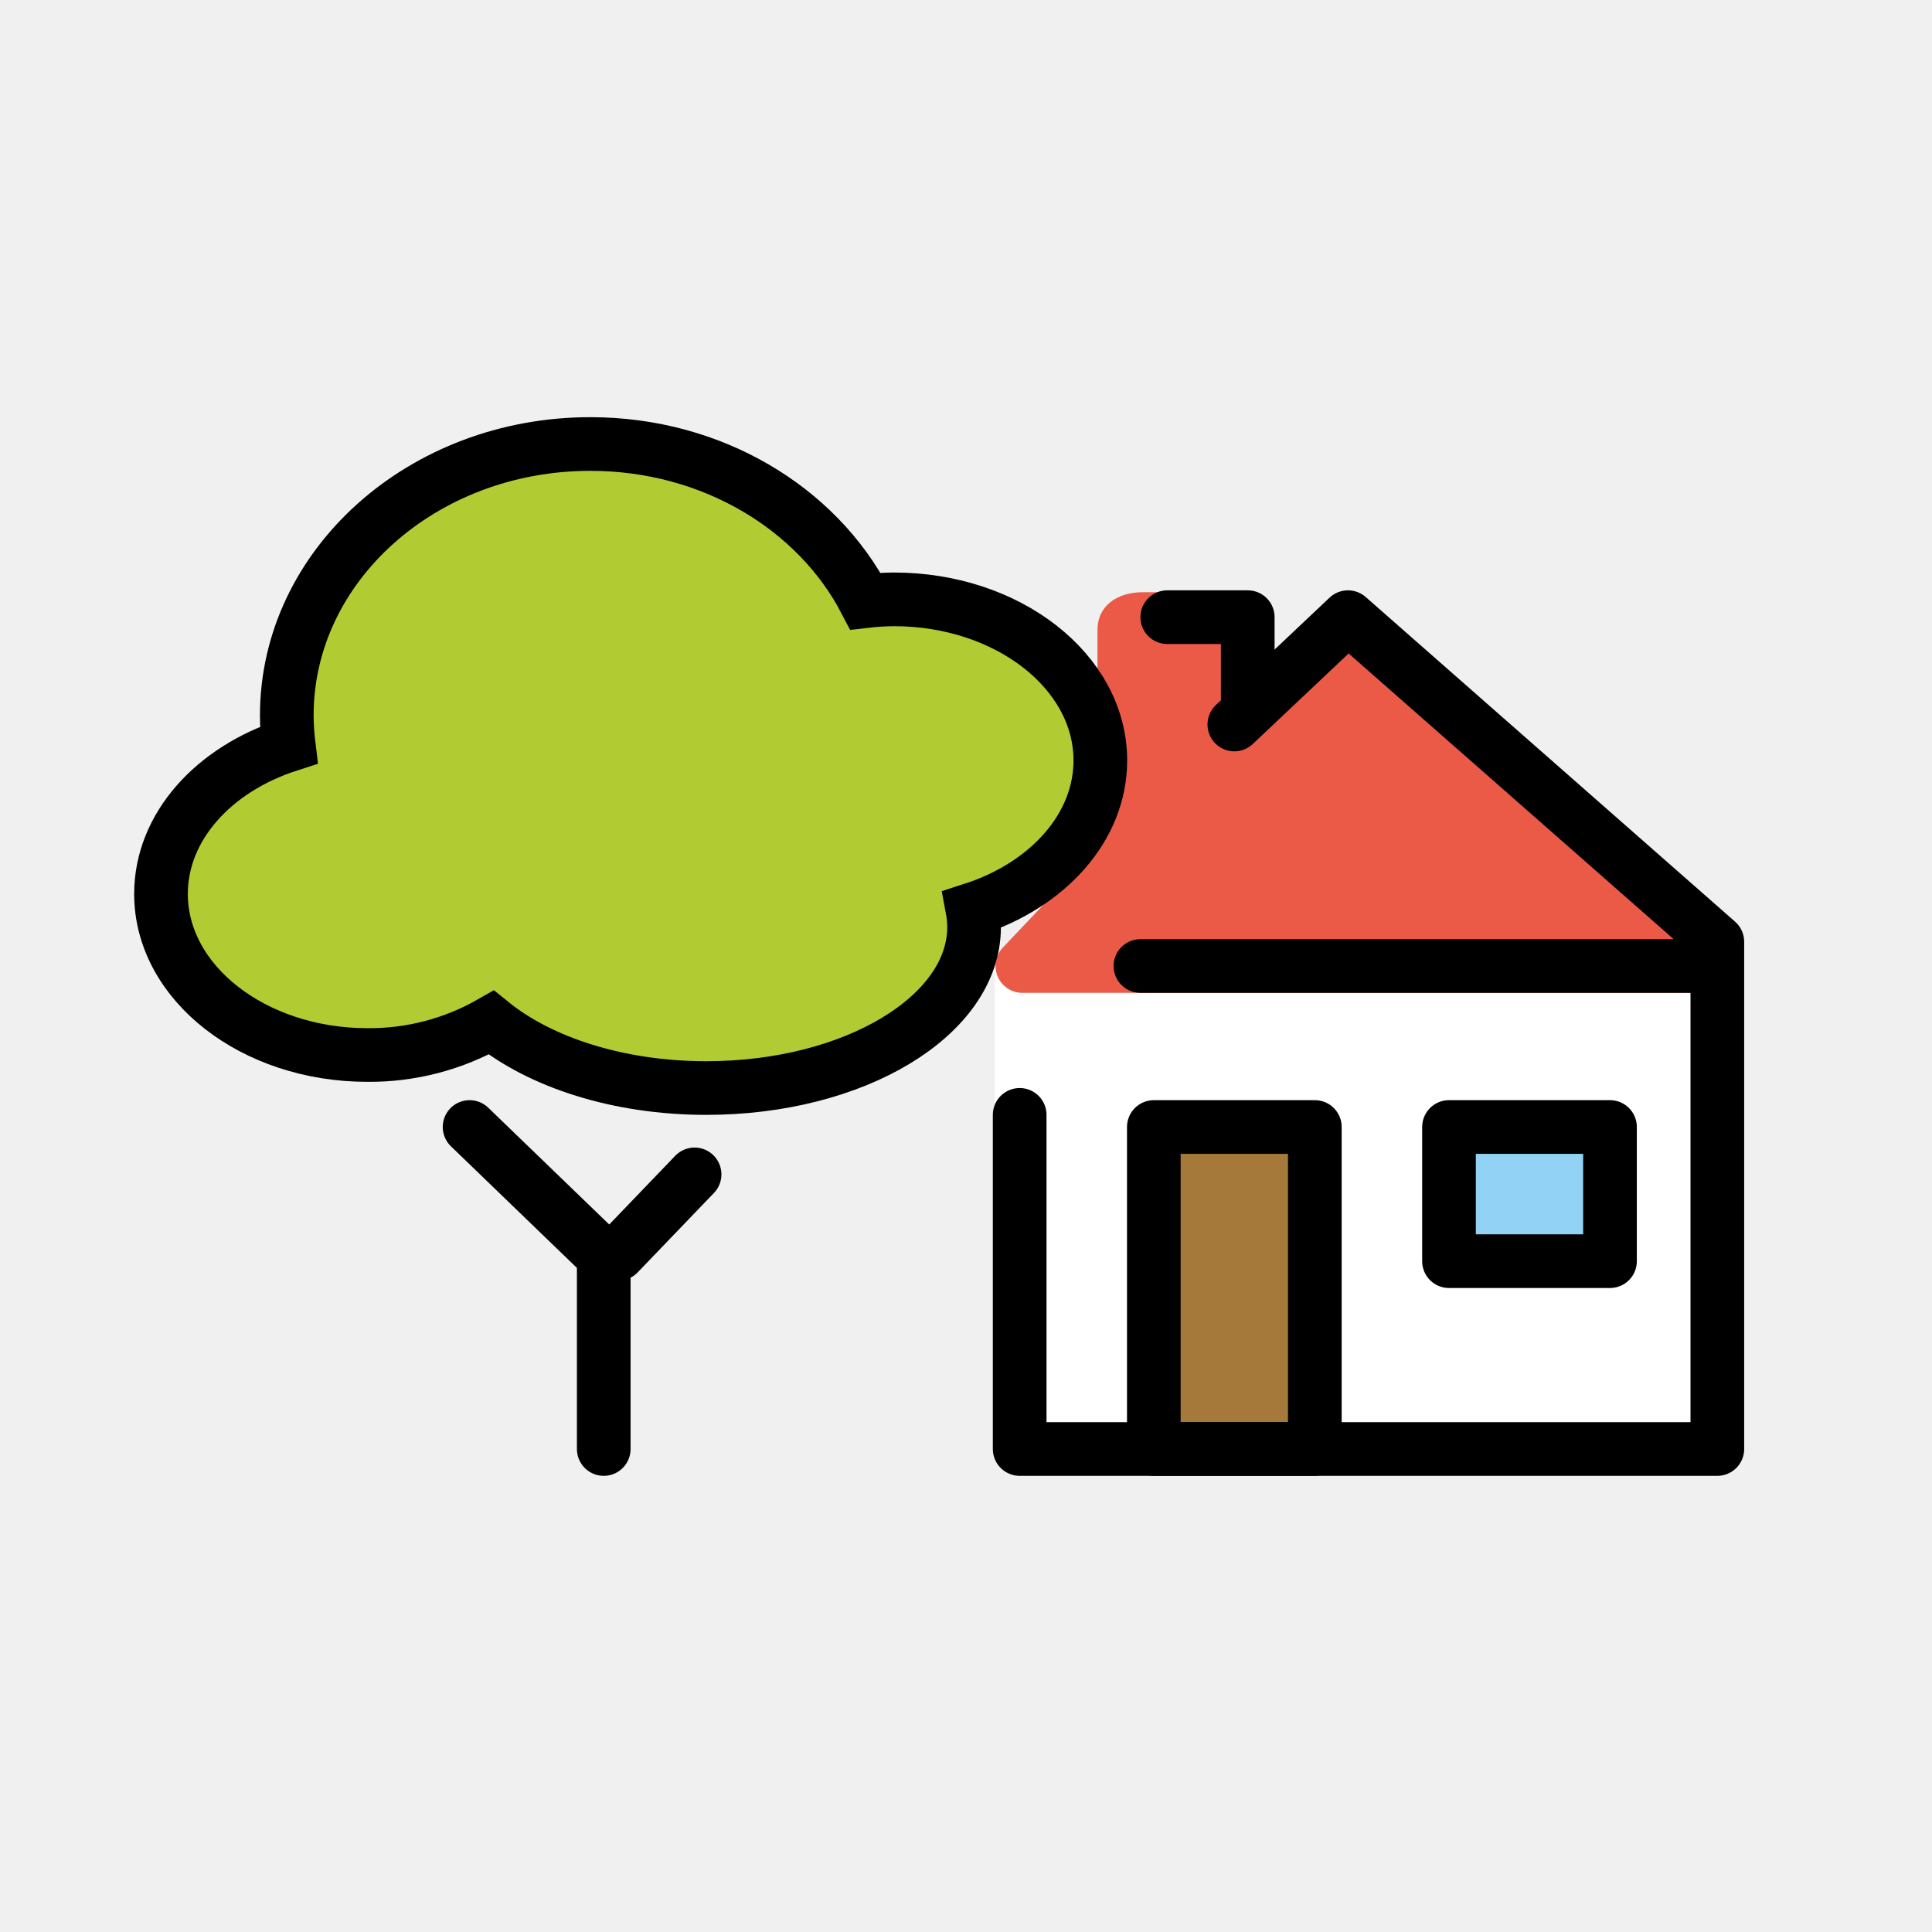
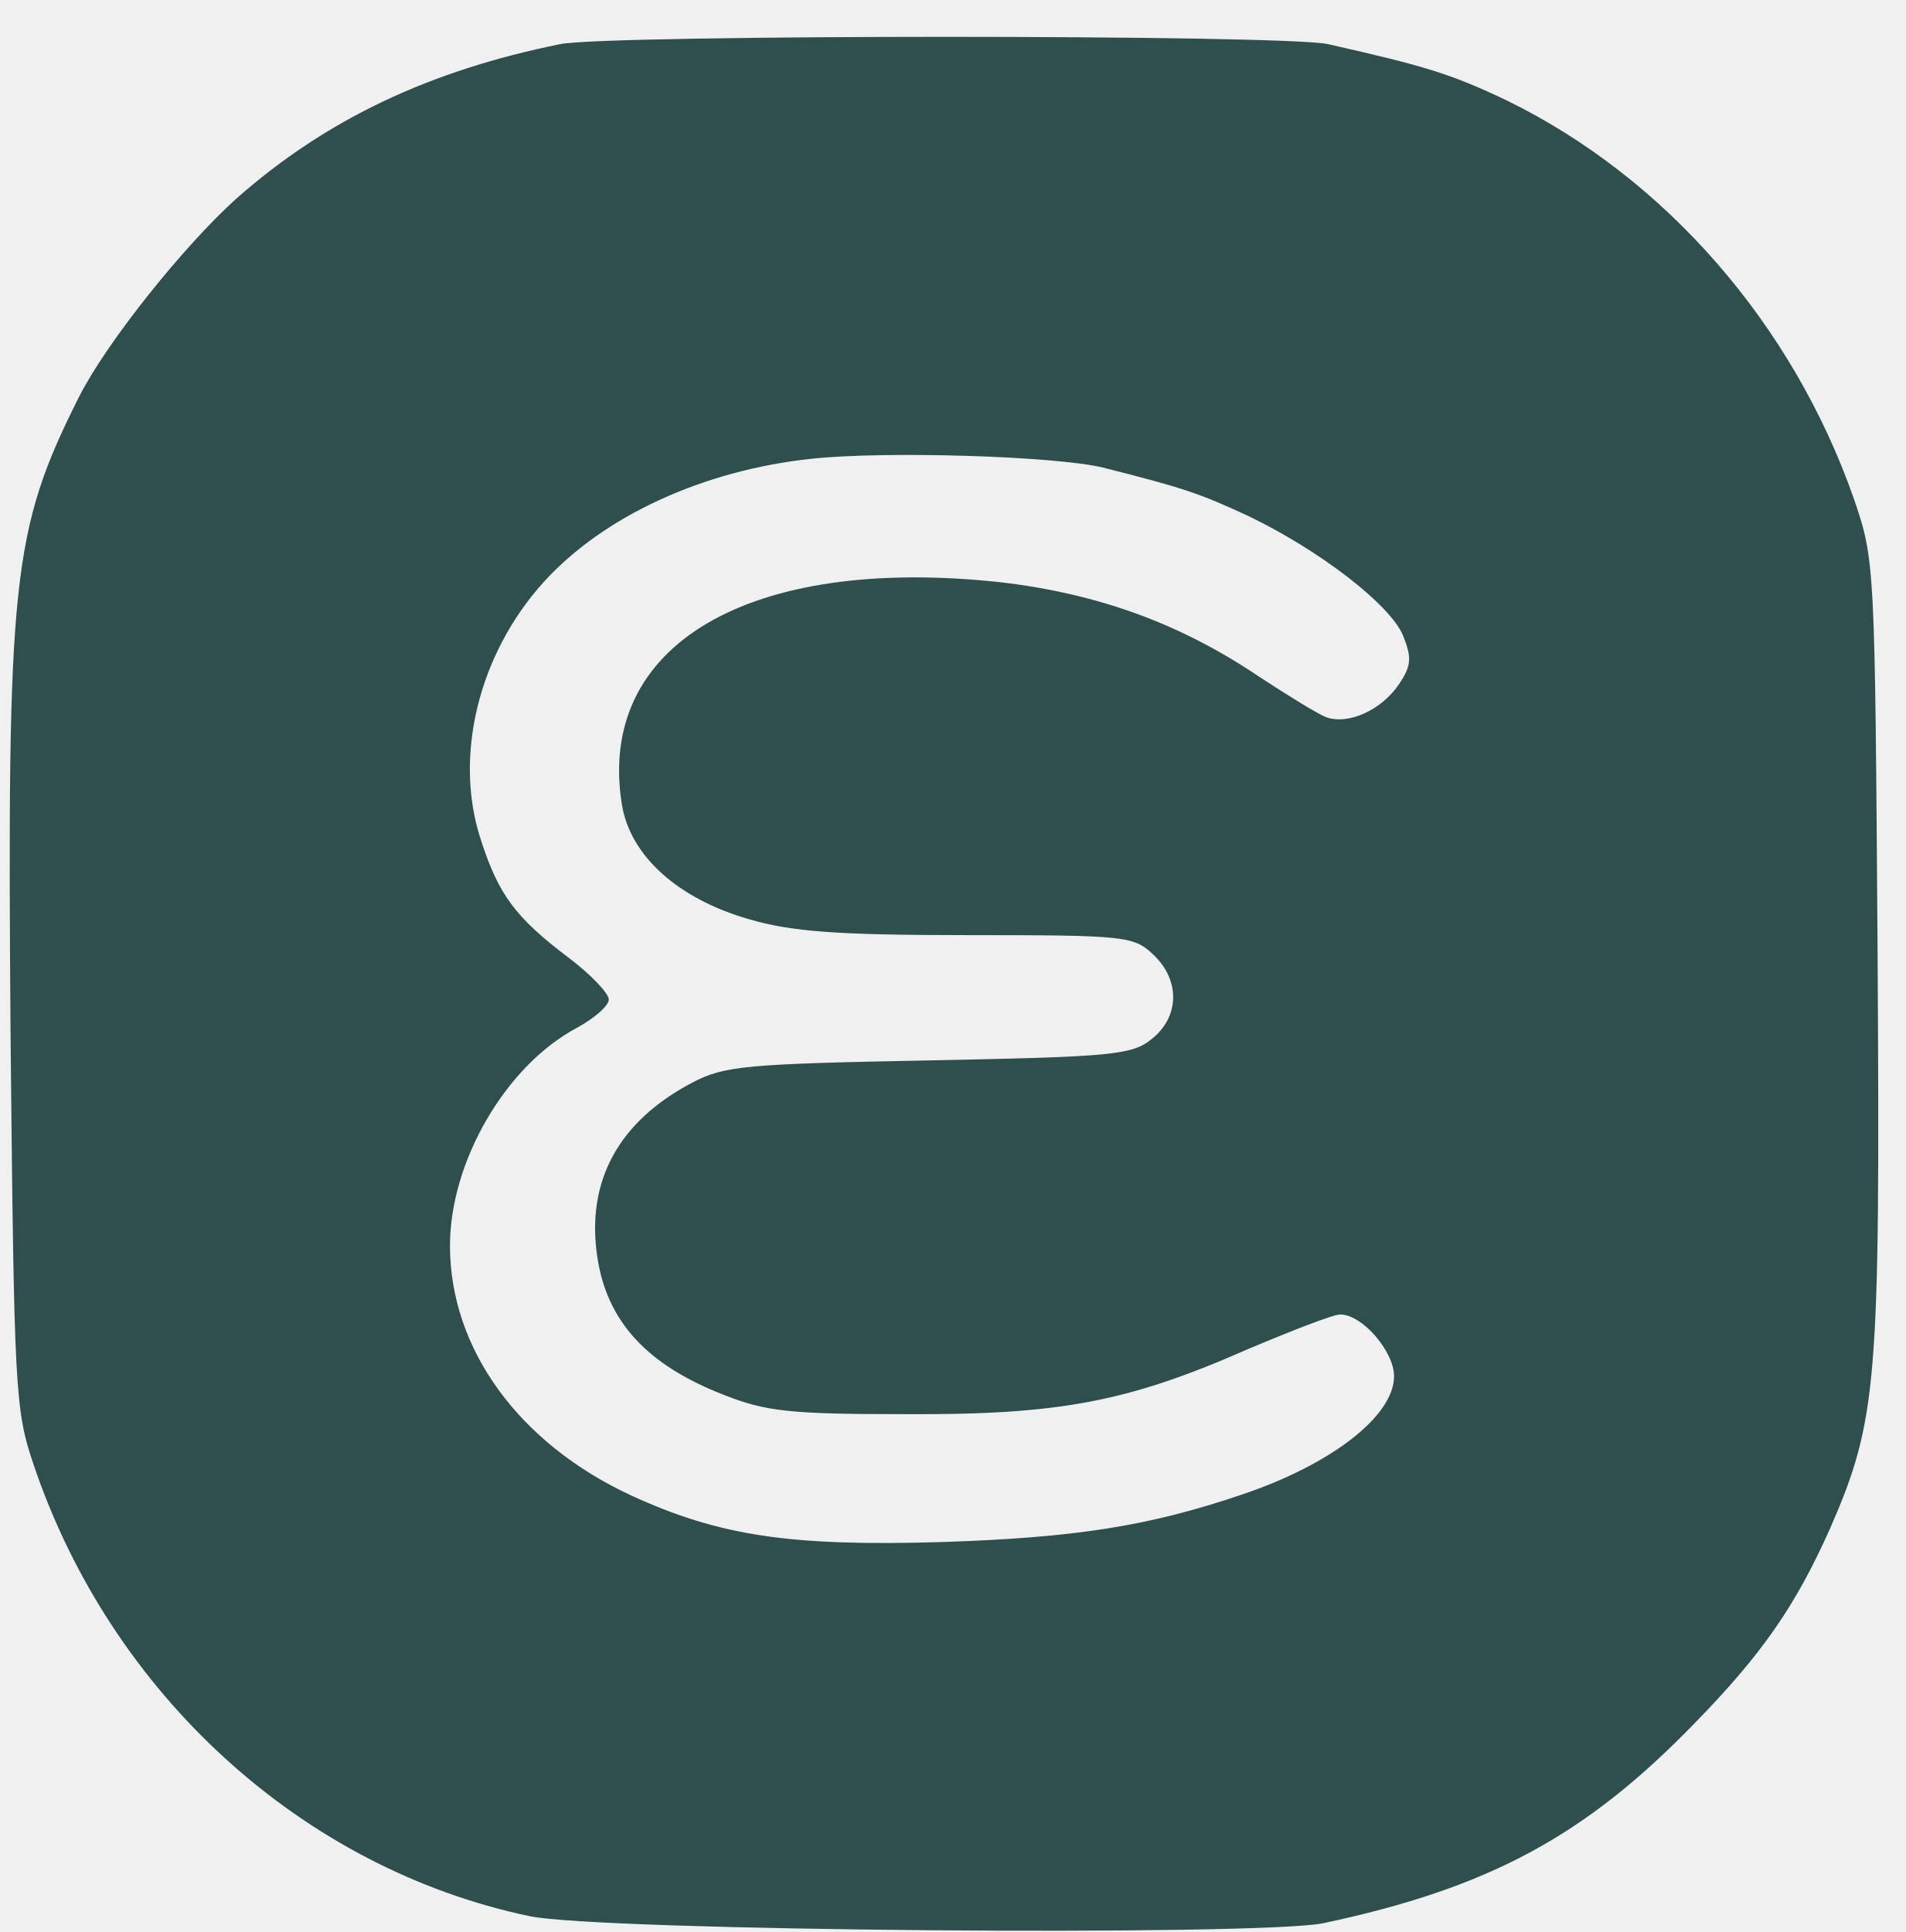
- <svg xmlns="http://www.w3.org/2000/svg" id="emoji" viewBox="0 0 72 72" version="1.1">
-   <g id="color">
-     <rect x="37.075" y="36.053" width="26.884" height="18.114" fill="#FFFFFF" />
-     <polygon fill="#EA5A47" stroke="#EA5A47" stroke-linecap="round" stroke-linejoin="round" stroke-miterlimit="10" stroke-width="2" points="50.235,23.2 38.1,36 63.5,36" />
-     <path fill="#EA5A47" d="M47.3,26l-6.4,6.059v-8.573c0-0.931,0.755-1.416,1.686-1.416h3.028 c0.931,0,1.686,0.485,1.686,1.416C47.3,23.486,47.3,26,47.3,26z" />
-     <rect x="43" y="42" width="6" height="12" fill="#A57939" />
-     <rect x="54" y="42" width="6" height="5" fill="#92D3F5" />
-     <path fill="#B1CC33" d="M41.006,28.339c0-3.312-3.445-6.003-7.694-6.003c-0.355,0.003-0.71,0.025-1.062,0.066 c-1.8-3.455-5.707-5.855-10.25-5.855c-6.248,0-11.312,4.529-11.312,10.114c0.001,0.369,0.025,0.738,0.07,1.104 C7.966,28.666,6,30.81,6,33.314c0,3.312,3.445,6.003,7.694,6.003c1.615,0.014,3.206-0.402,4.614-1.207 c1.818,1.477,4.726,2.438,8.015,2.438c5.511,0,9.978-2.688,9.978-6.003c-0.001-0.219-0.021-0.438-0.061-0.653 C39.036,32.99,41.006,30.845,41.006,28.339z" />
-   </g>
-   <g id="hair" />
-   <g id="skin" />
-   <g id="skin-shadow" />
-   <g id="line">
-     <polyline fill="none" stroke="#000000" stroke-linecap="round" stroke-linejoin="round" stroke-miterlimit="10" stroke-width="2" points="46,27 50.235,23 64,35.098 64,54 38,54 38,41.548" />
-     <rect x="43" y="42" width="6" height="12" fill="none" stroke="#000000" stroke-linecap="round" stroke-linejoin="round" stroke-miterlimit="10" stroke-width="2" />
-     <rect x="54" y="42" width="6" height="5" fill="none" stroke="#000000" stroke-linecap="round" stroke-linejoin="round" stroke-miterlimit="10" stroke-width="2" />
-     <polyline fill="none" stroke="#000000" stroke-linecap="round" stroke-linejoin="round" stroke-miterlimit="10" stroke-width="2" points="43.5,23 46.5,23 46.5,26" />
-     <path fill="none" stroke="#000000" stroke-miterlimit="10" stroke-width="2" d="M31.245,39.34" />
-     <polyline fill="none" stroke="#000000" stroke-linecap="round" stroke-linejoin="round" stroke-width="2" points="22.5,54 22.5,46.827 17.5,42" />
-     <line x1="23.041" x2="25.885" y1="46.727" y2="43.766" fill="none" stroke="#000000" stroke-linecap="round" stroke-linejoin="round" stroke-width="2" />
-     <path fill="none" stroke="#000000" stroke-linecap="round" stroke-miterlimit="10" stroke-width="2" d="M41.006,28.339 c0-3.312-3.445-6.003-7.694-6.003c-0.355,0.003-0.71,0.025-1.062,0.066c-1.8-3.455-5.707-5.855-10.25-5.855 c-6.248,0-11.312,4.529-11.312,10.114c0.001,0.369,0.025,0.738,0.07,1.104C7.966,28.666,6,30.81,6,33.314 c0,3.312,3.445,6.003,7.694,6.003c1.615,0.014,3.206-0.402,4.614-1.207c1.818,1.477,4.726,2.438,8.015,2.438 c5.511,0,9.978-2.688,9.978-6.003c-0.001-0.219-0.021-0.438-0.061-0.653 C39.036,32.99,41.006,30.845,41.006,28.339z" />
-     <line x1="63.5" x2="42.5" y1="36" y2="36" fill="none" stroke="#000000" stroke-linecap="round" stroke-linejoin="round" stroke-miterlimit="10" stroke-width="2" />
+ <svg xmlns="http://www.w3.org/2000/svg" version="1.0" width="216pt" height="219pt" viewBox="0 0 216 219" preserveAspectRatio="xMidYMid meet">
+   <g transform="translate(0,219) scale(0.1,-0.1)" fill="#2f4f4f" stroke="none">
+     <path d="M635 2140 c-148 -30 -265 -85 -367 -175 -60 -54 -147 -163 -178 -224 -77 -153 -82 -208 -78 -727 4 -400 5 -422 26 -484 88 -261 305 -458 562 -512 79 -17 827 -23 900 -8 188 40 297 99 421 227 77 79 114 133 153 220 54 124 57 165 54 653 -3 442 -3 445 -27 515 -69 197 -213 363 -393 451 -63 30 -92 39 -203 64 -49 11 -814 11 -870 0z m615 -480 c91 -23 109 -29 165 -55 81 -39 160 -100 175 -135 10 -25 10 -34 -4 -55 -20 -30 -58 -47 -83 -38 -10 4 -44 25 -76 46 -89 60 -182 94 -293 107 -285 31 -459 -71 -429 -253 10 -58 64 -106 144 -129 48 -14 99 -18 247 -18 179 0 189 -1 211 -22 31 -29 30 -71 -2 -96 -22 -18 -46 -20 -252 -24 -206 -4 -232 -6 -268 -25 -84 -44 -121 -112 -108 -198 11 -73 56 -122 143 -156 48 -19 75 -22 205 -22 176 -1 254 14 390 74 50 21 96 39 104 39 25 0 61 -42 61 -70 0 -45 -71 -100 -172 -134 -106 -36 -189 -49 -341 -54 -172 -5 -252 7 -352 53 -127 59 -205 166 -205 283 0 95 63 204 144 247 20 11 36 25 36 32 0 7 -20 28 -45 47 -61 46 -80 72 -100 134 -31 94 -3 210 71 292 68 75 181 127 304 140 84 9 276 3 330 -10z" />
  </g>
</svg>
